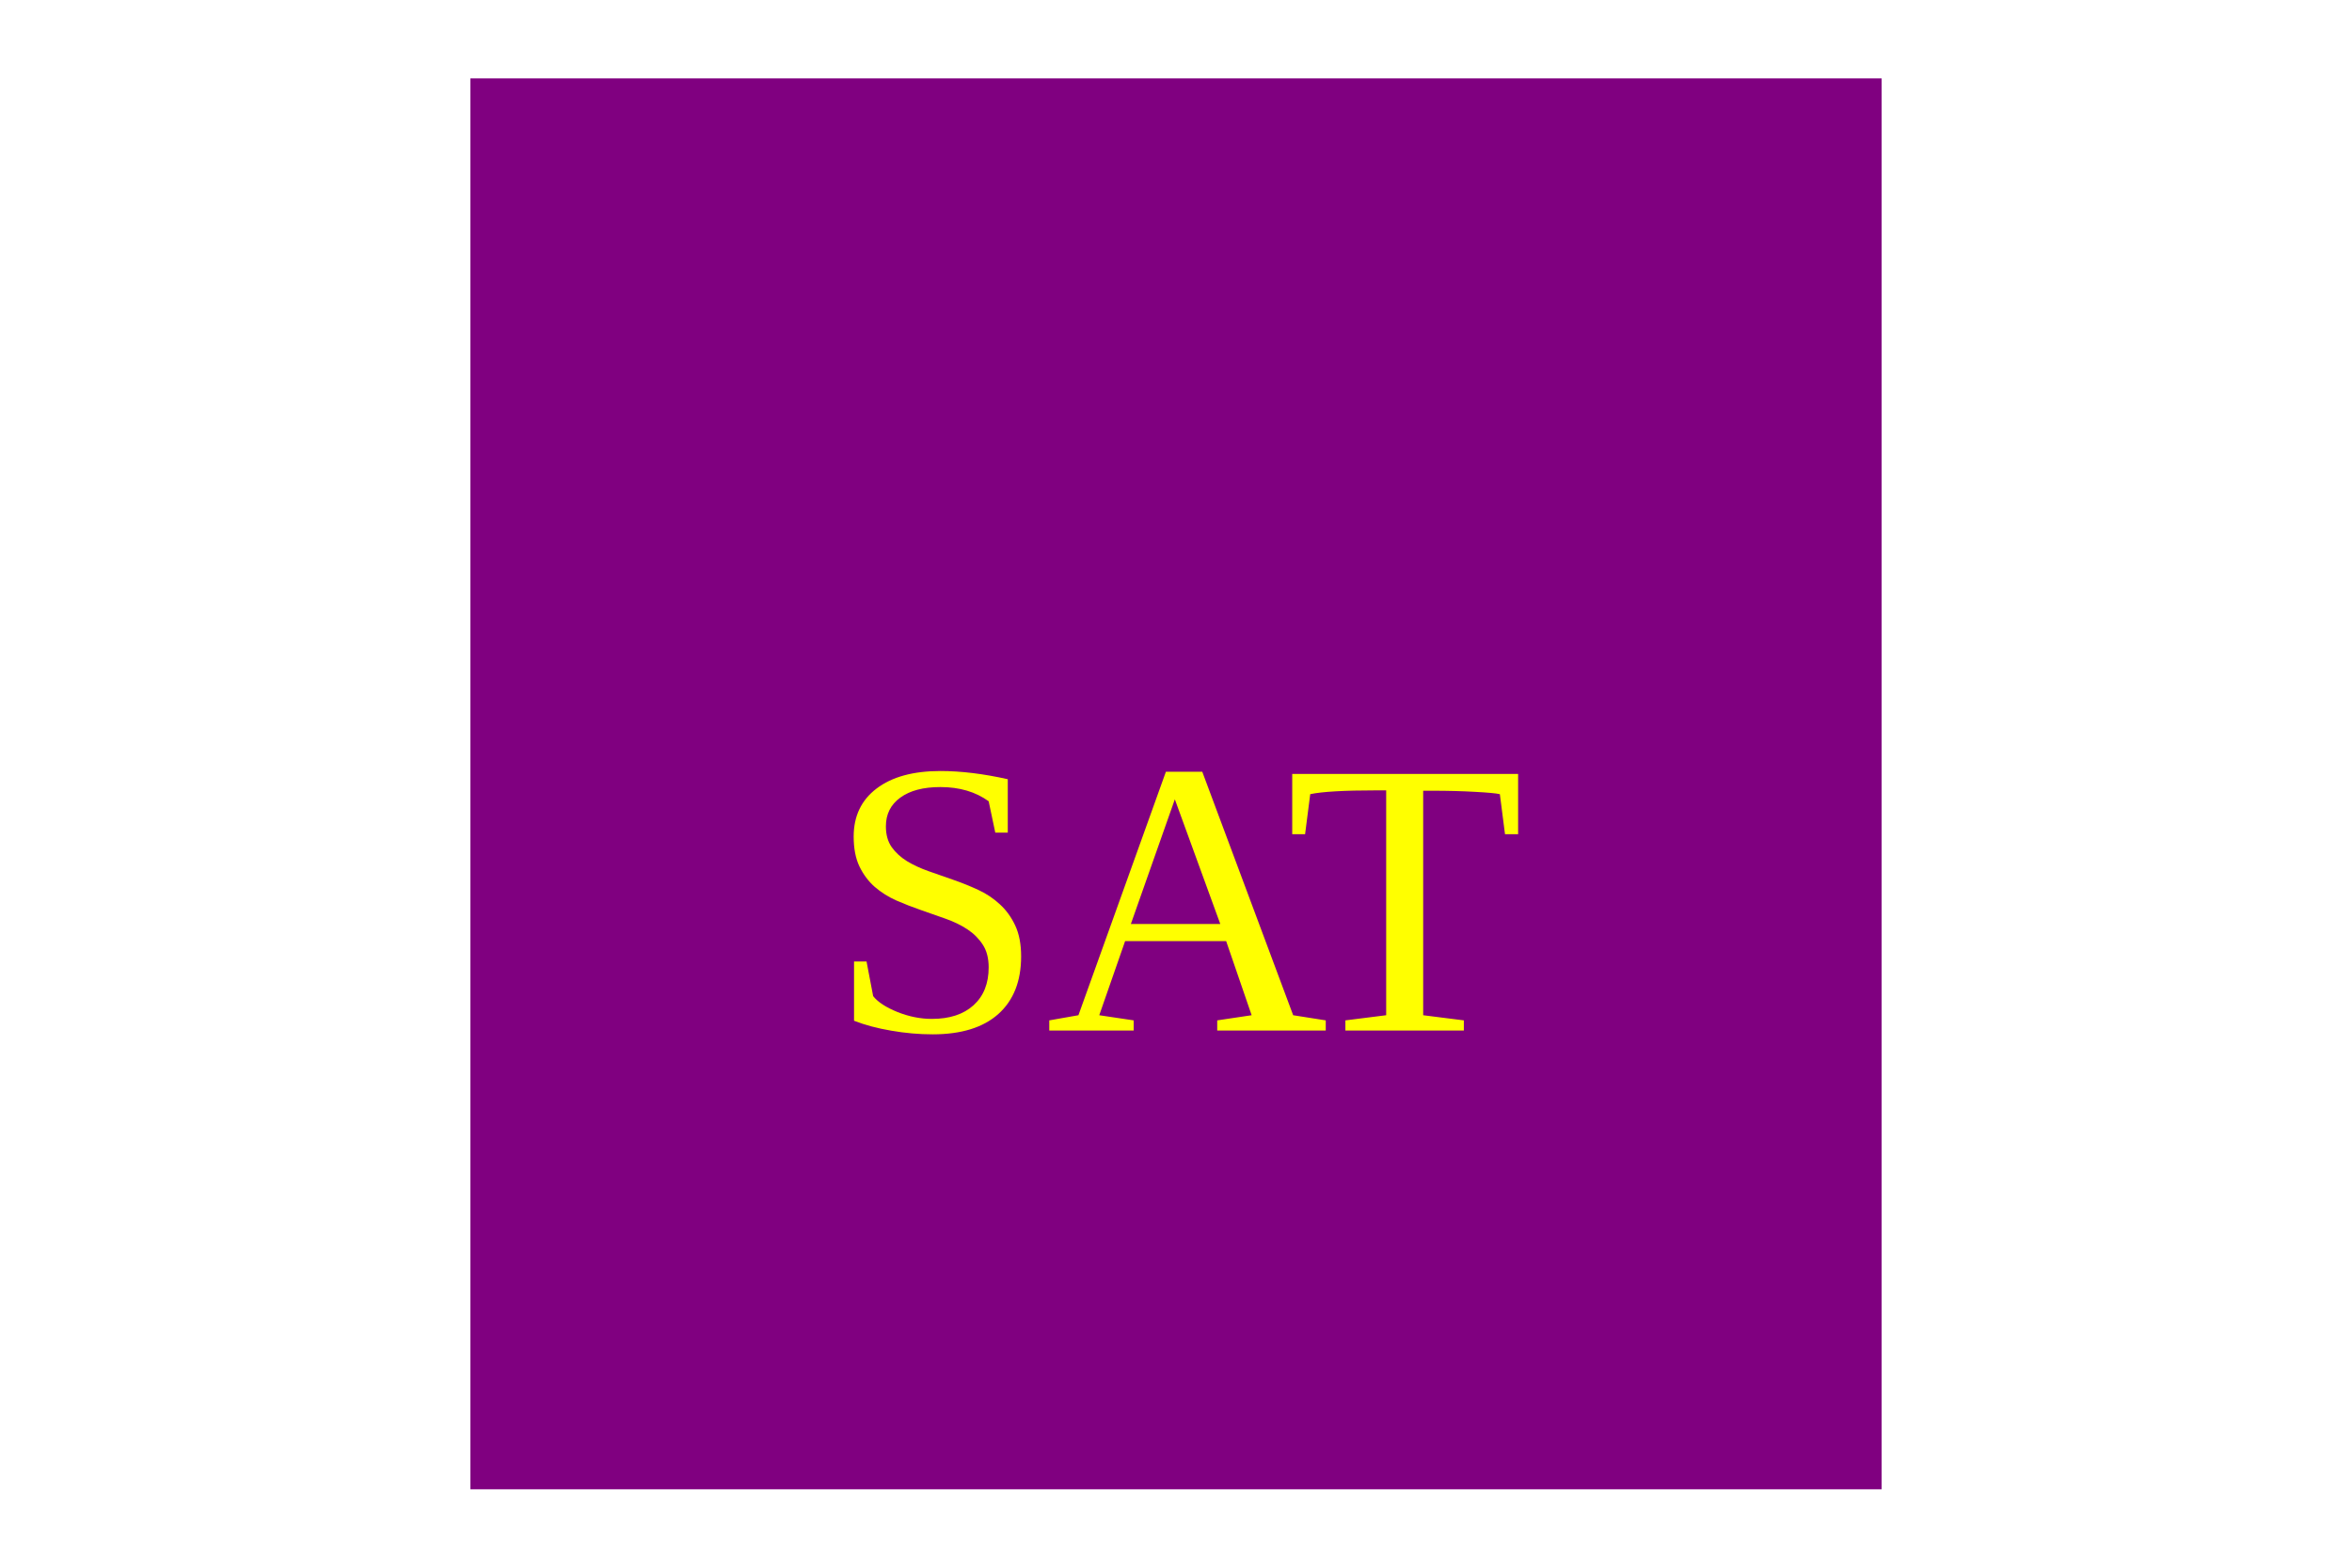
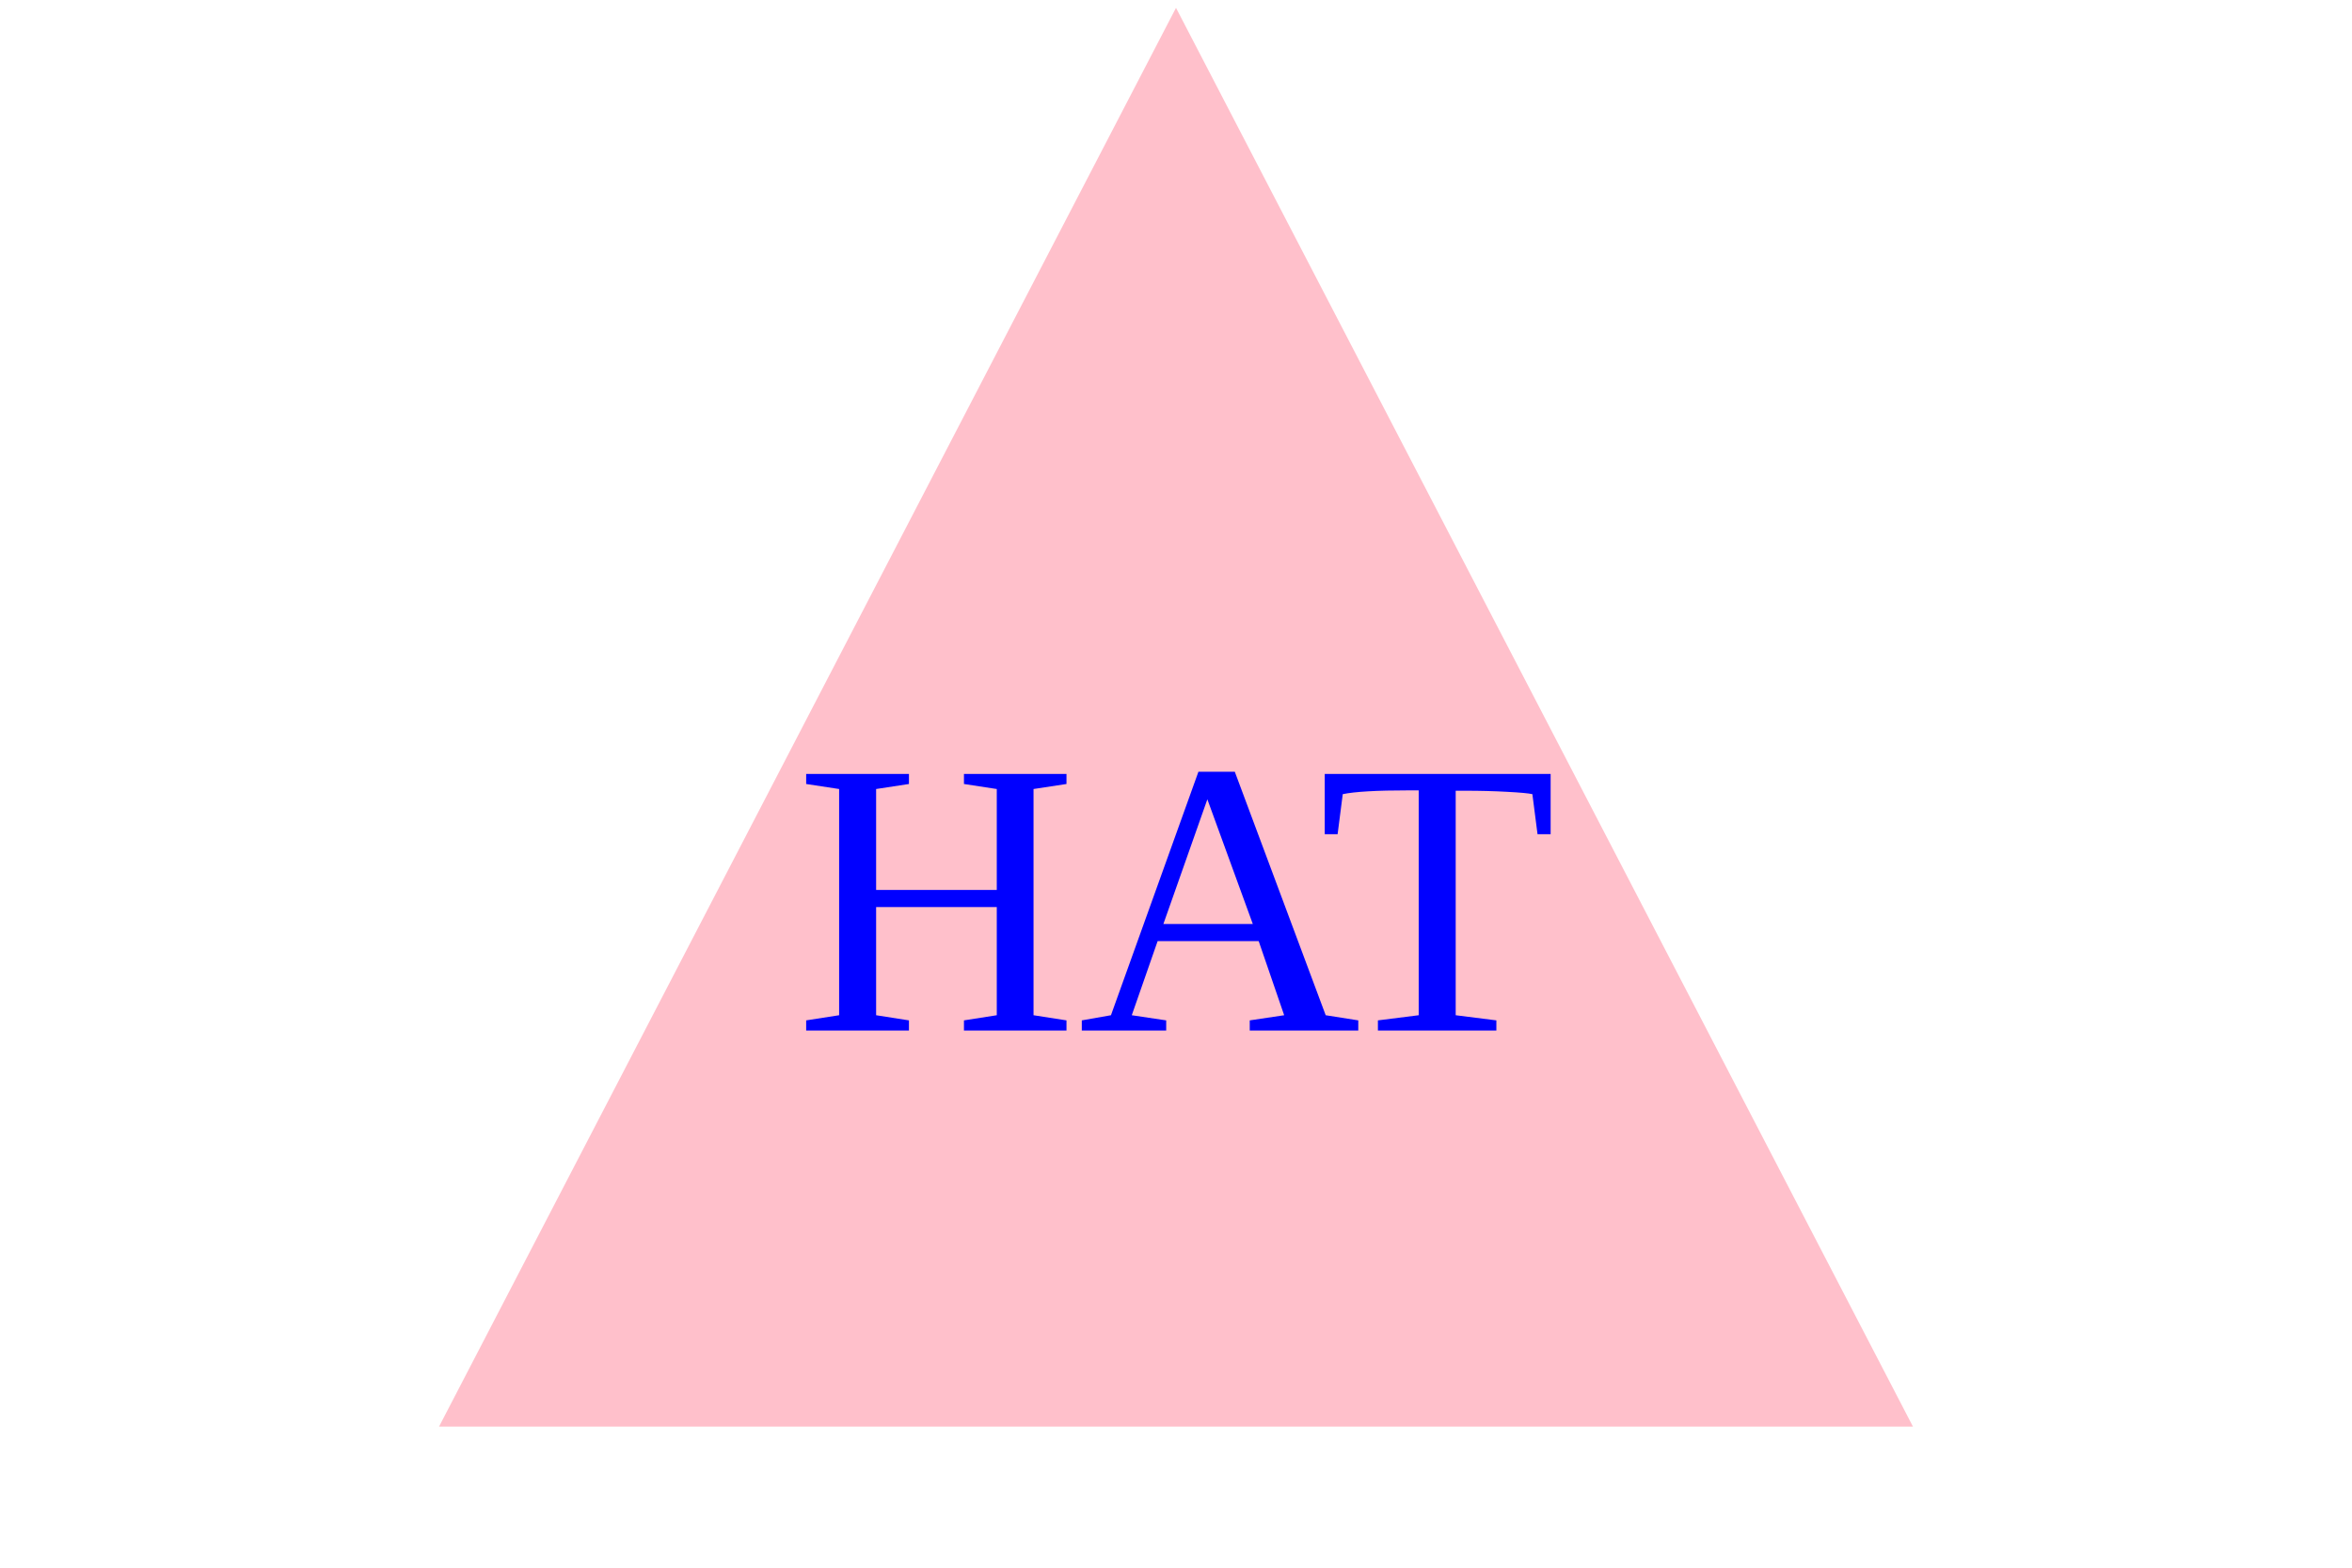
<svg xmlns="http://www.w3.org/2000/svg" width="300" height="200">
-   <rect x="60" y="10" width="180" height="180" fill="purple" />
-   <text x="50%" y="60%" dominant-baseline="middle" font-size="50" text-anchor="middle" fill="yellow">SAT</text>
+   <polygon points="150, 1 244, 182 56, 182" fill="pink" />
+   <text x="50%" y="60%" dominant-baseline="middle" font-size="50" text-anchor="middle" fill="blue">HAT</text>
</svg>
